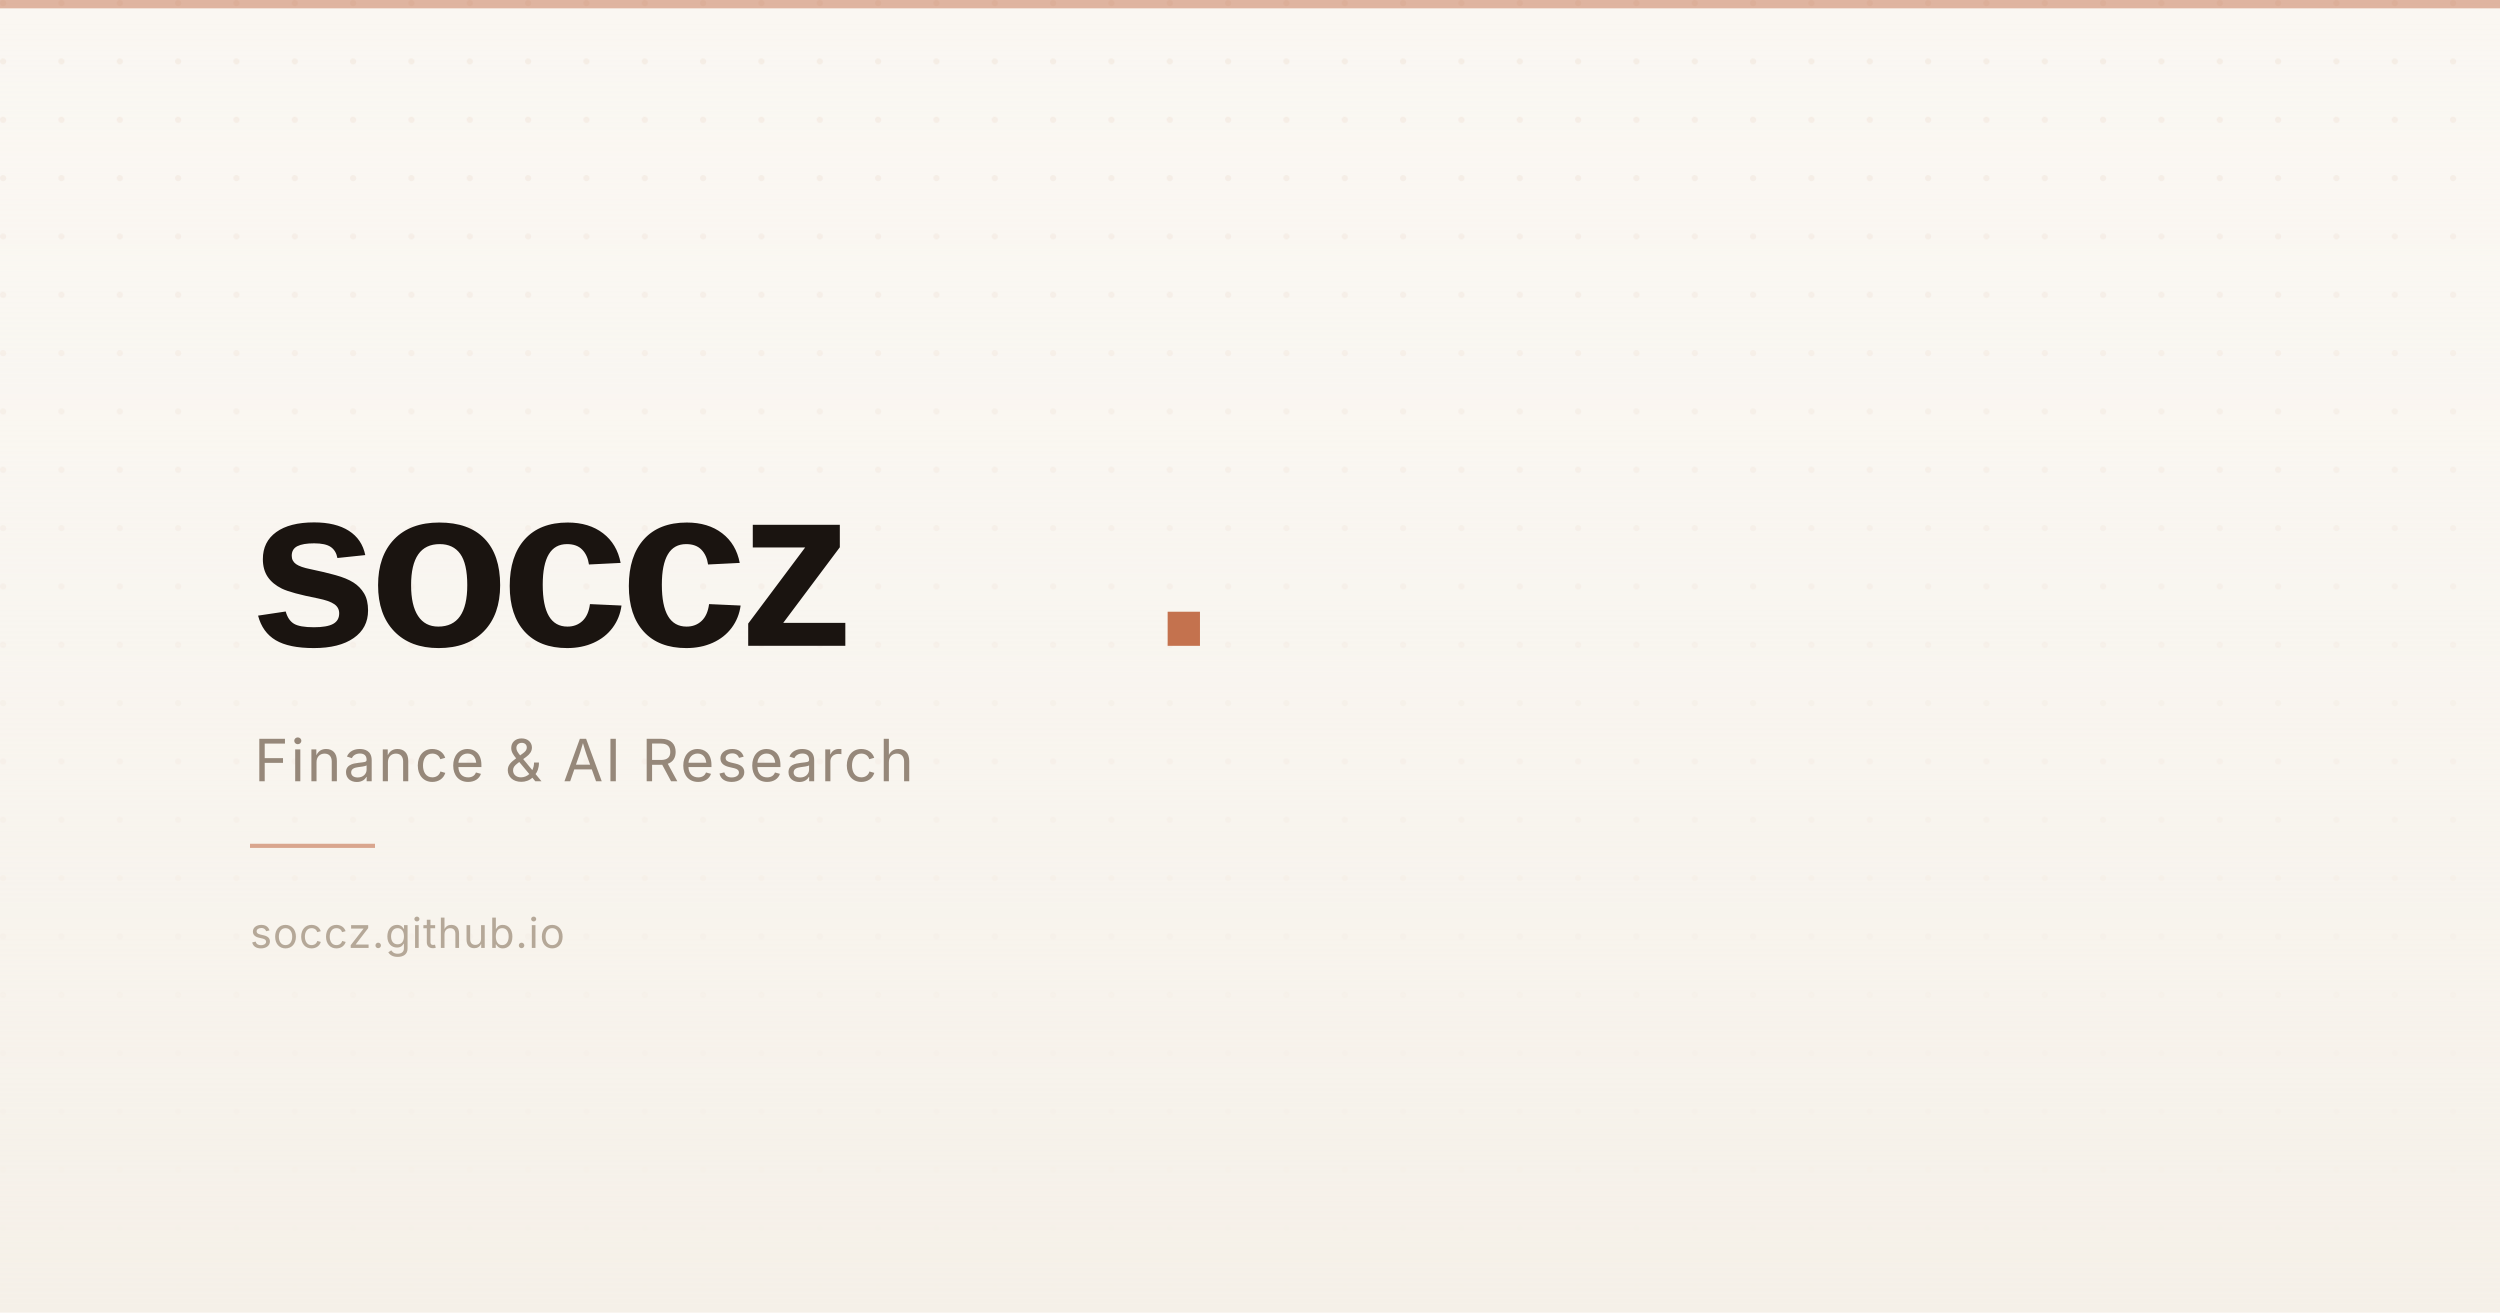
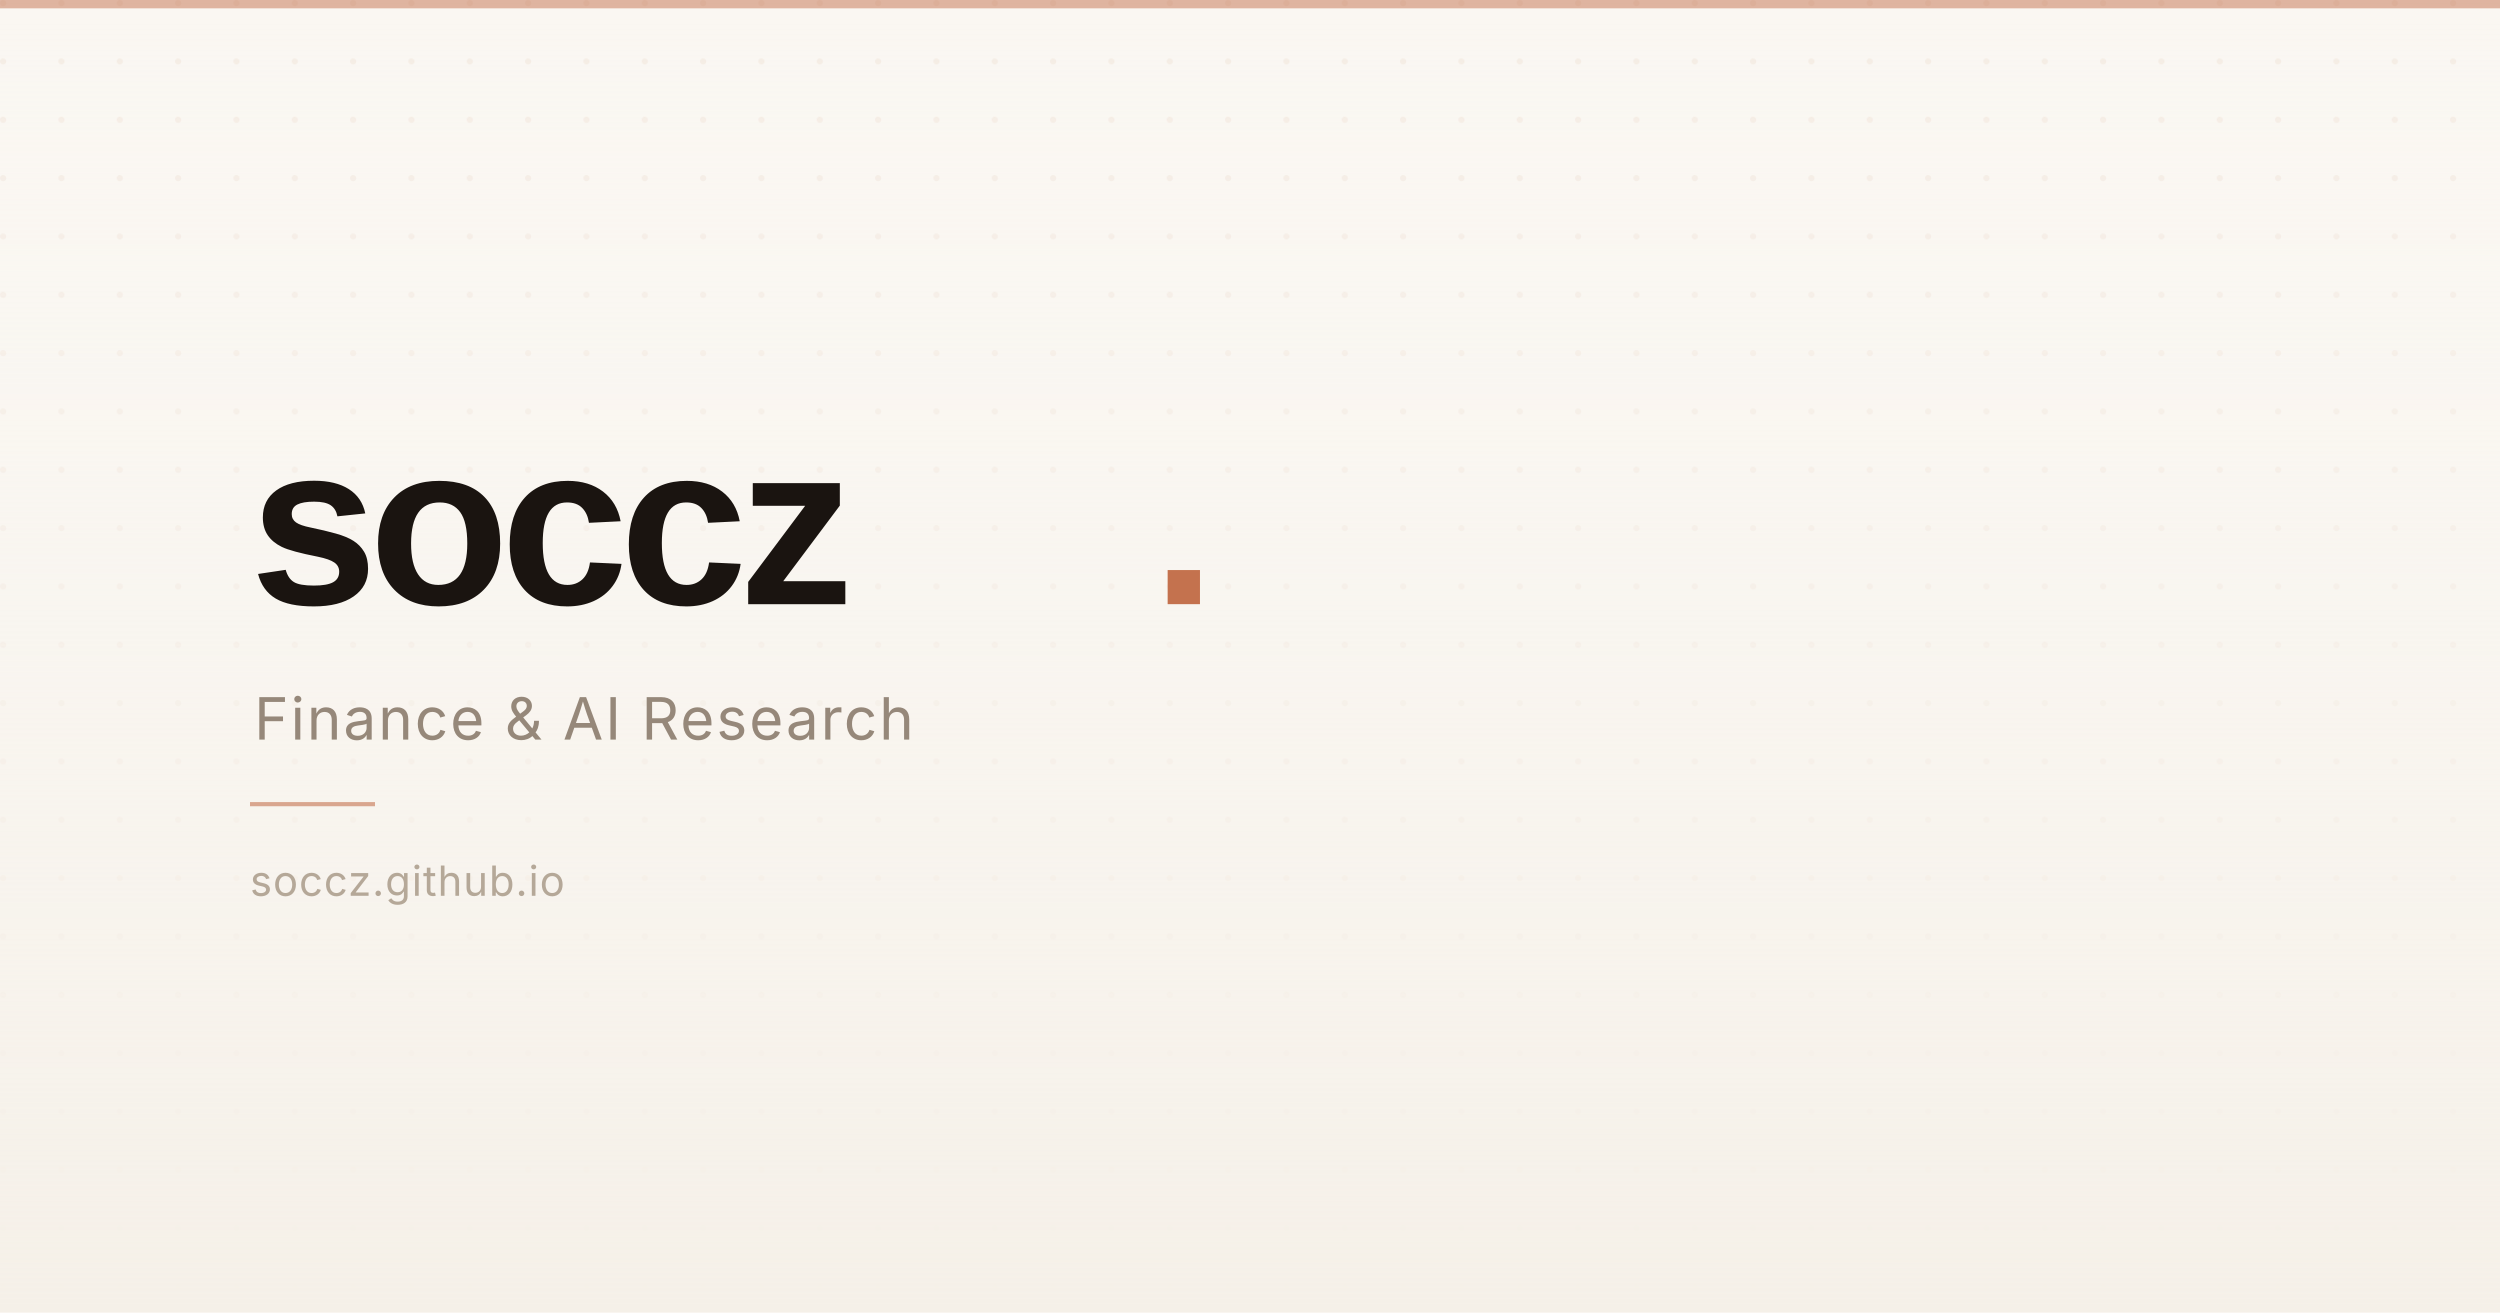
<svg xmlns="http://www.w3.org/2000/svg" viewBox="0 0 1200 630">
  <rect width="1200" height="630" fill="#faf7f2" />
  <defs>
    <pattern id="dots" x="0" y="0" width="28" height="28" patternUnits="userSpaceOnUse">
      <circle cx="1.5" cy="1.5" r="1.5" fill="rgba(196,114,78,0.08)" />
    </pattern>
  </defs>
  <rect width="1200" height="630" fill="url(#dots)" />
  <defs>
    <linearGradient id="fade" x1="0" y1="0" x2="0" y2="1">
      <stop offset="0%" stop-color="#faf7f2" stop-opacity="0" />
      <stop offset="100%" stop-color="#f5f0e8" stop-opacity="1" />
    </linearGradient>
  </defs>
  <rect width="1200" height="630" fill="url(#fade)" />
  <rect x="0" y="0" width="1200" height="4" fill="#c4724e" opacity="0.5" />
-   <text x="120" y="310" font-family="'Space Grotesk', 'Arial Black', Arial, sans-serif" font-size="110" font-weight="700" fill="#1a1410" letter-spacing="-4">soccz</text>
-   <text x="553" y="310" font-family="'Space Grotesk', 'Arial Black', Arial, sans-serif" font-size="110" font-weight="700" fill="#c4724e">.</text>
-   <text x="122" y="375" font-family="'Inter', Arial, sans-serif" font-size="28" font-weight="400" fill="#96887a" letter-spacing="1">Finance &amp; AI Research</text>
-   <rect x="120" y="405" width="60" height="2" fill="#c4724e" opacity="0.6" />
-   <text x="120" y="455" font-family="'Inter', Arial, sans-serif" font-size="20" font-weight="400" fill="#b5a898" letter-spacing="0.5">soccz.github.io</text>
+   <text x="120" y="290" font-family="'Space Grotesk', 'Arial Black', Arial, sans-serif" font-size="110" font-weight="700" fill="#1a1410" letter-spacing="-4">soccz</text>
+   <text x="553" y="290" font-family="'Space Grotesk', 'Arial Black', Arial, sans-serif" font-size="110" font-weight="700" fill="#c4724e">.</text>
+   <text x="122" y="355" font-family="'Inter', Arial, sans-serif" font-size="28" font-weight="400" fill="#96887a" letter-spacing="1">Finance &amp; AI Research</text>
+   <rect x="120" y="385" width="60" height="2" fill="#c4724e" opacity="0.6" />
+   <text x="120" y="430" font-family="'Inter', Arial, sans-serif" font-size="20" font-weight="400" fill="#b5a898" letter-spacing="0.5">soccz.github.io</text>
</svg>
